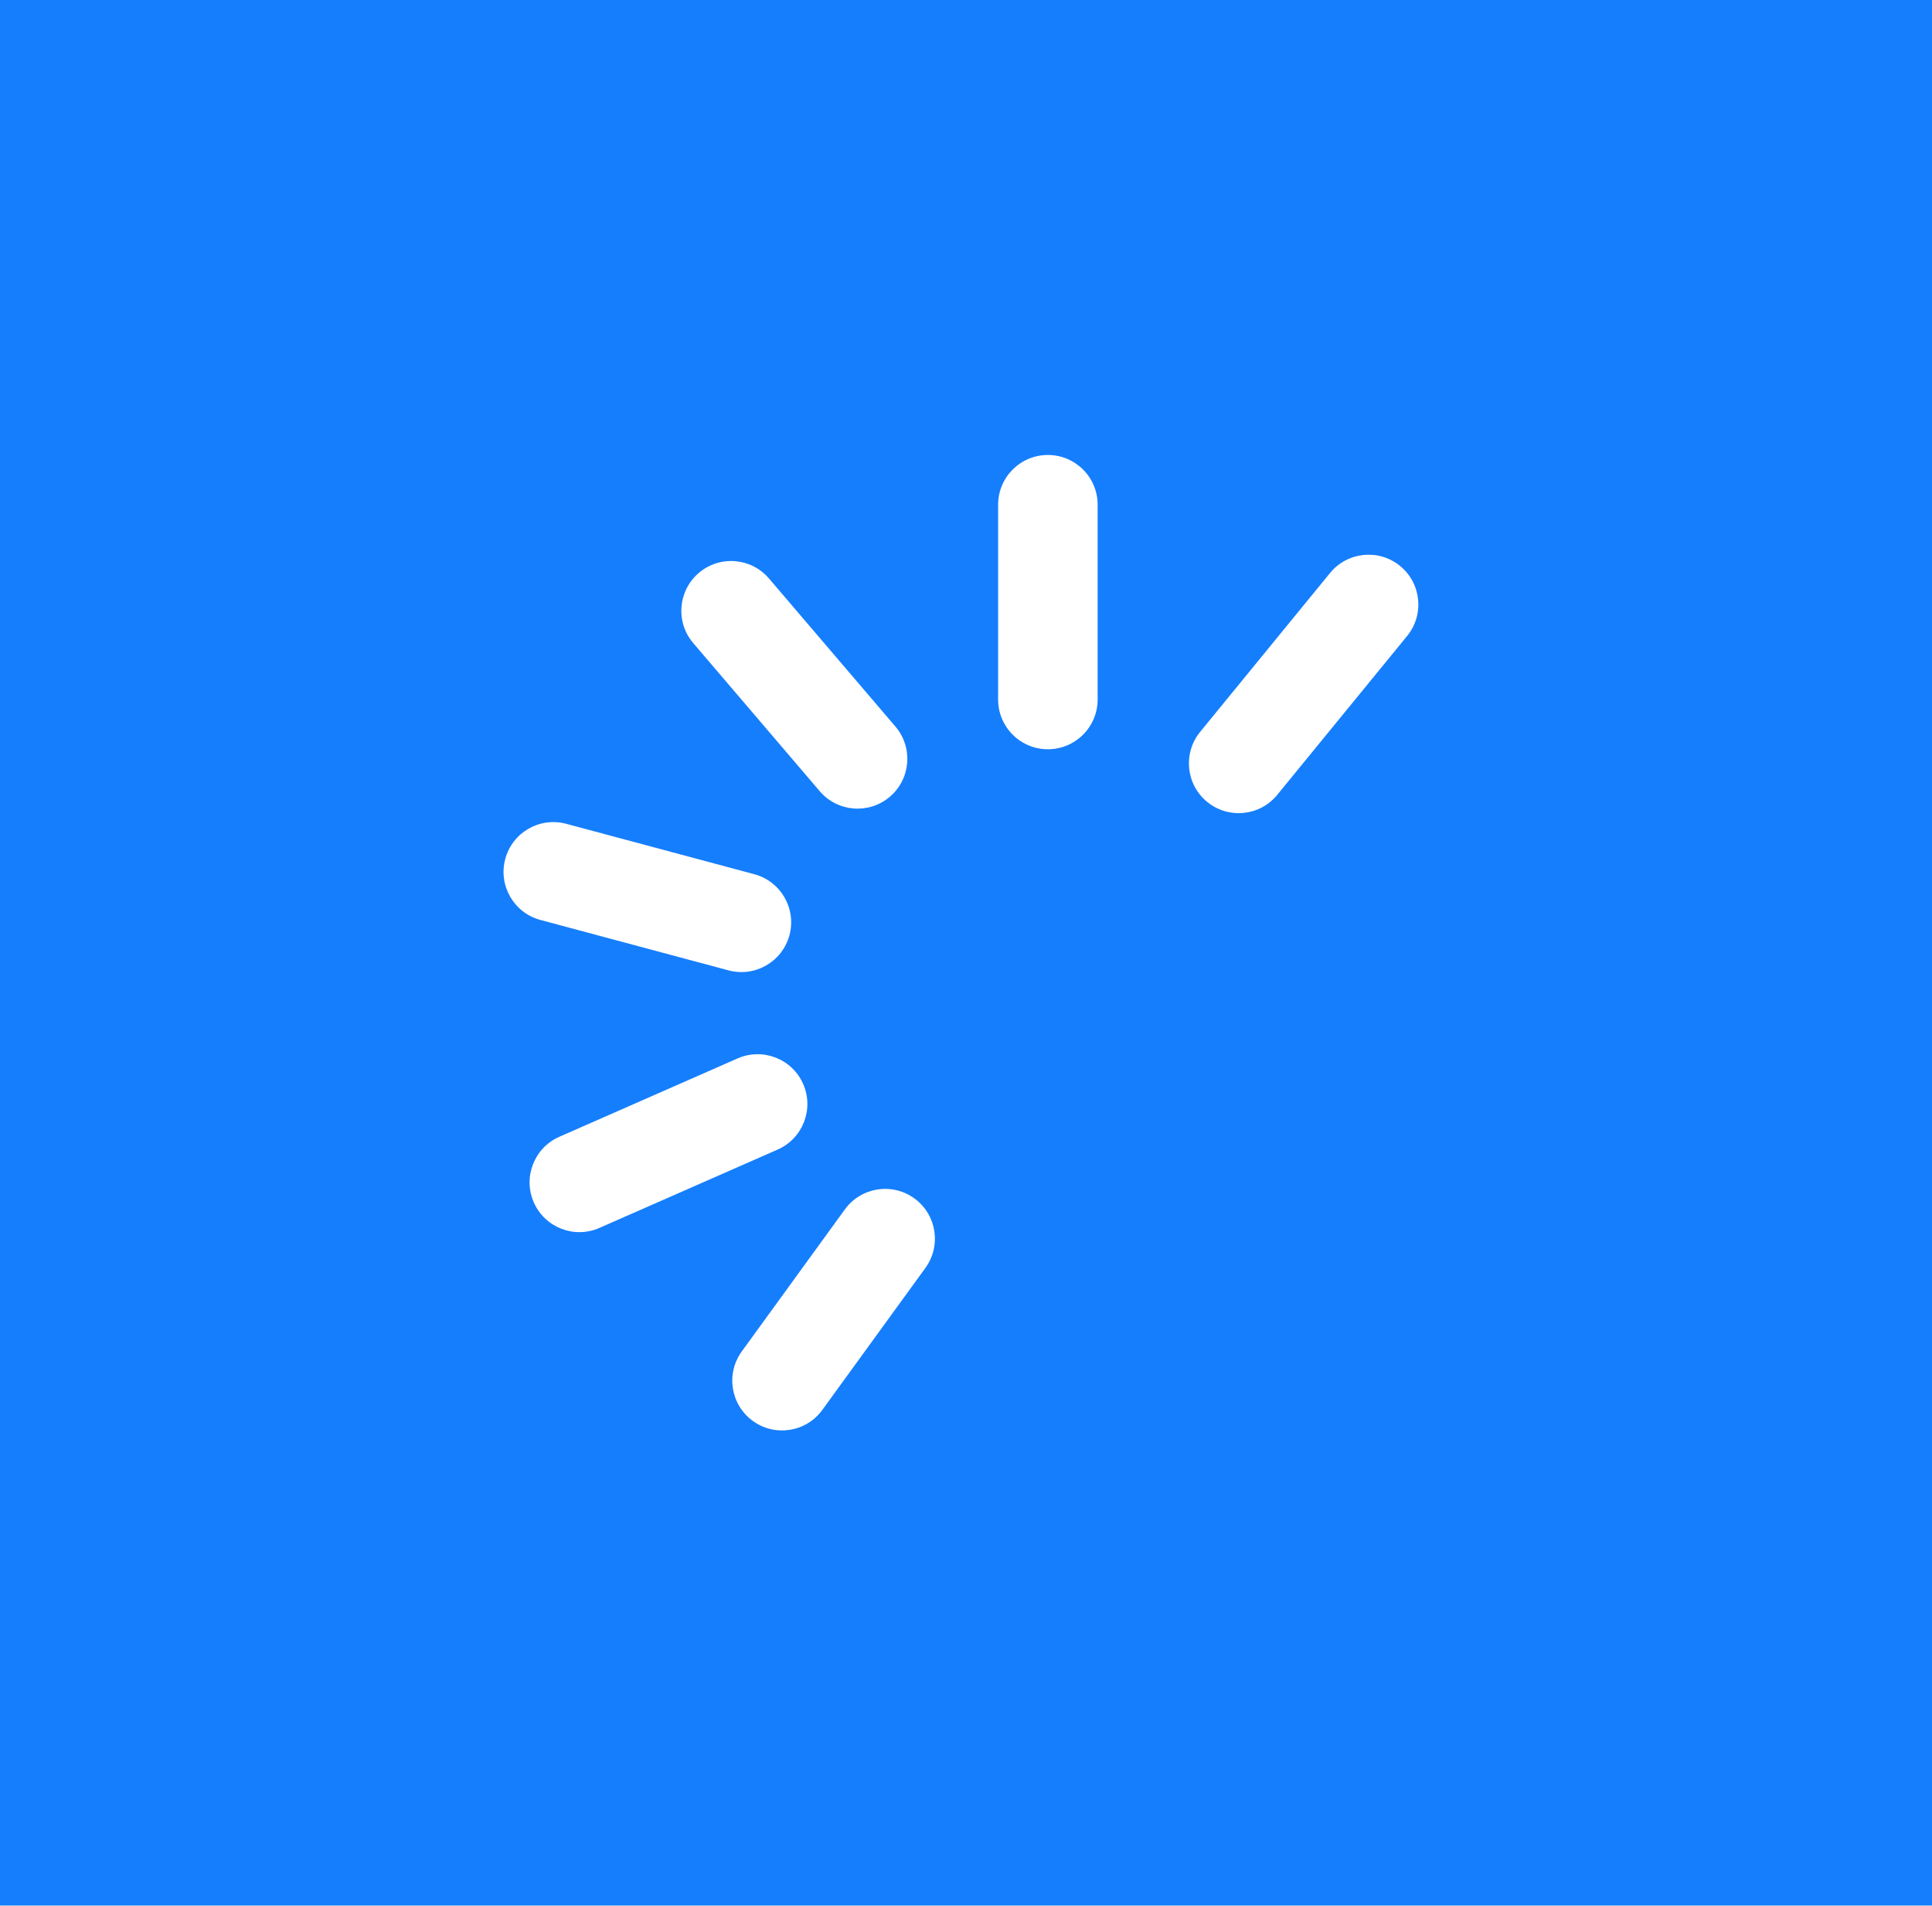
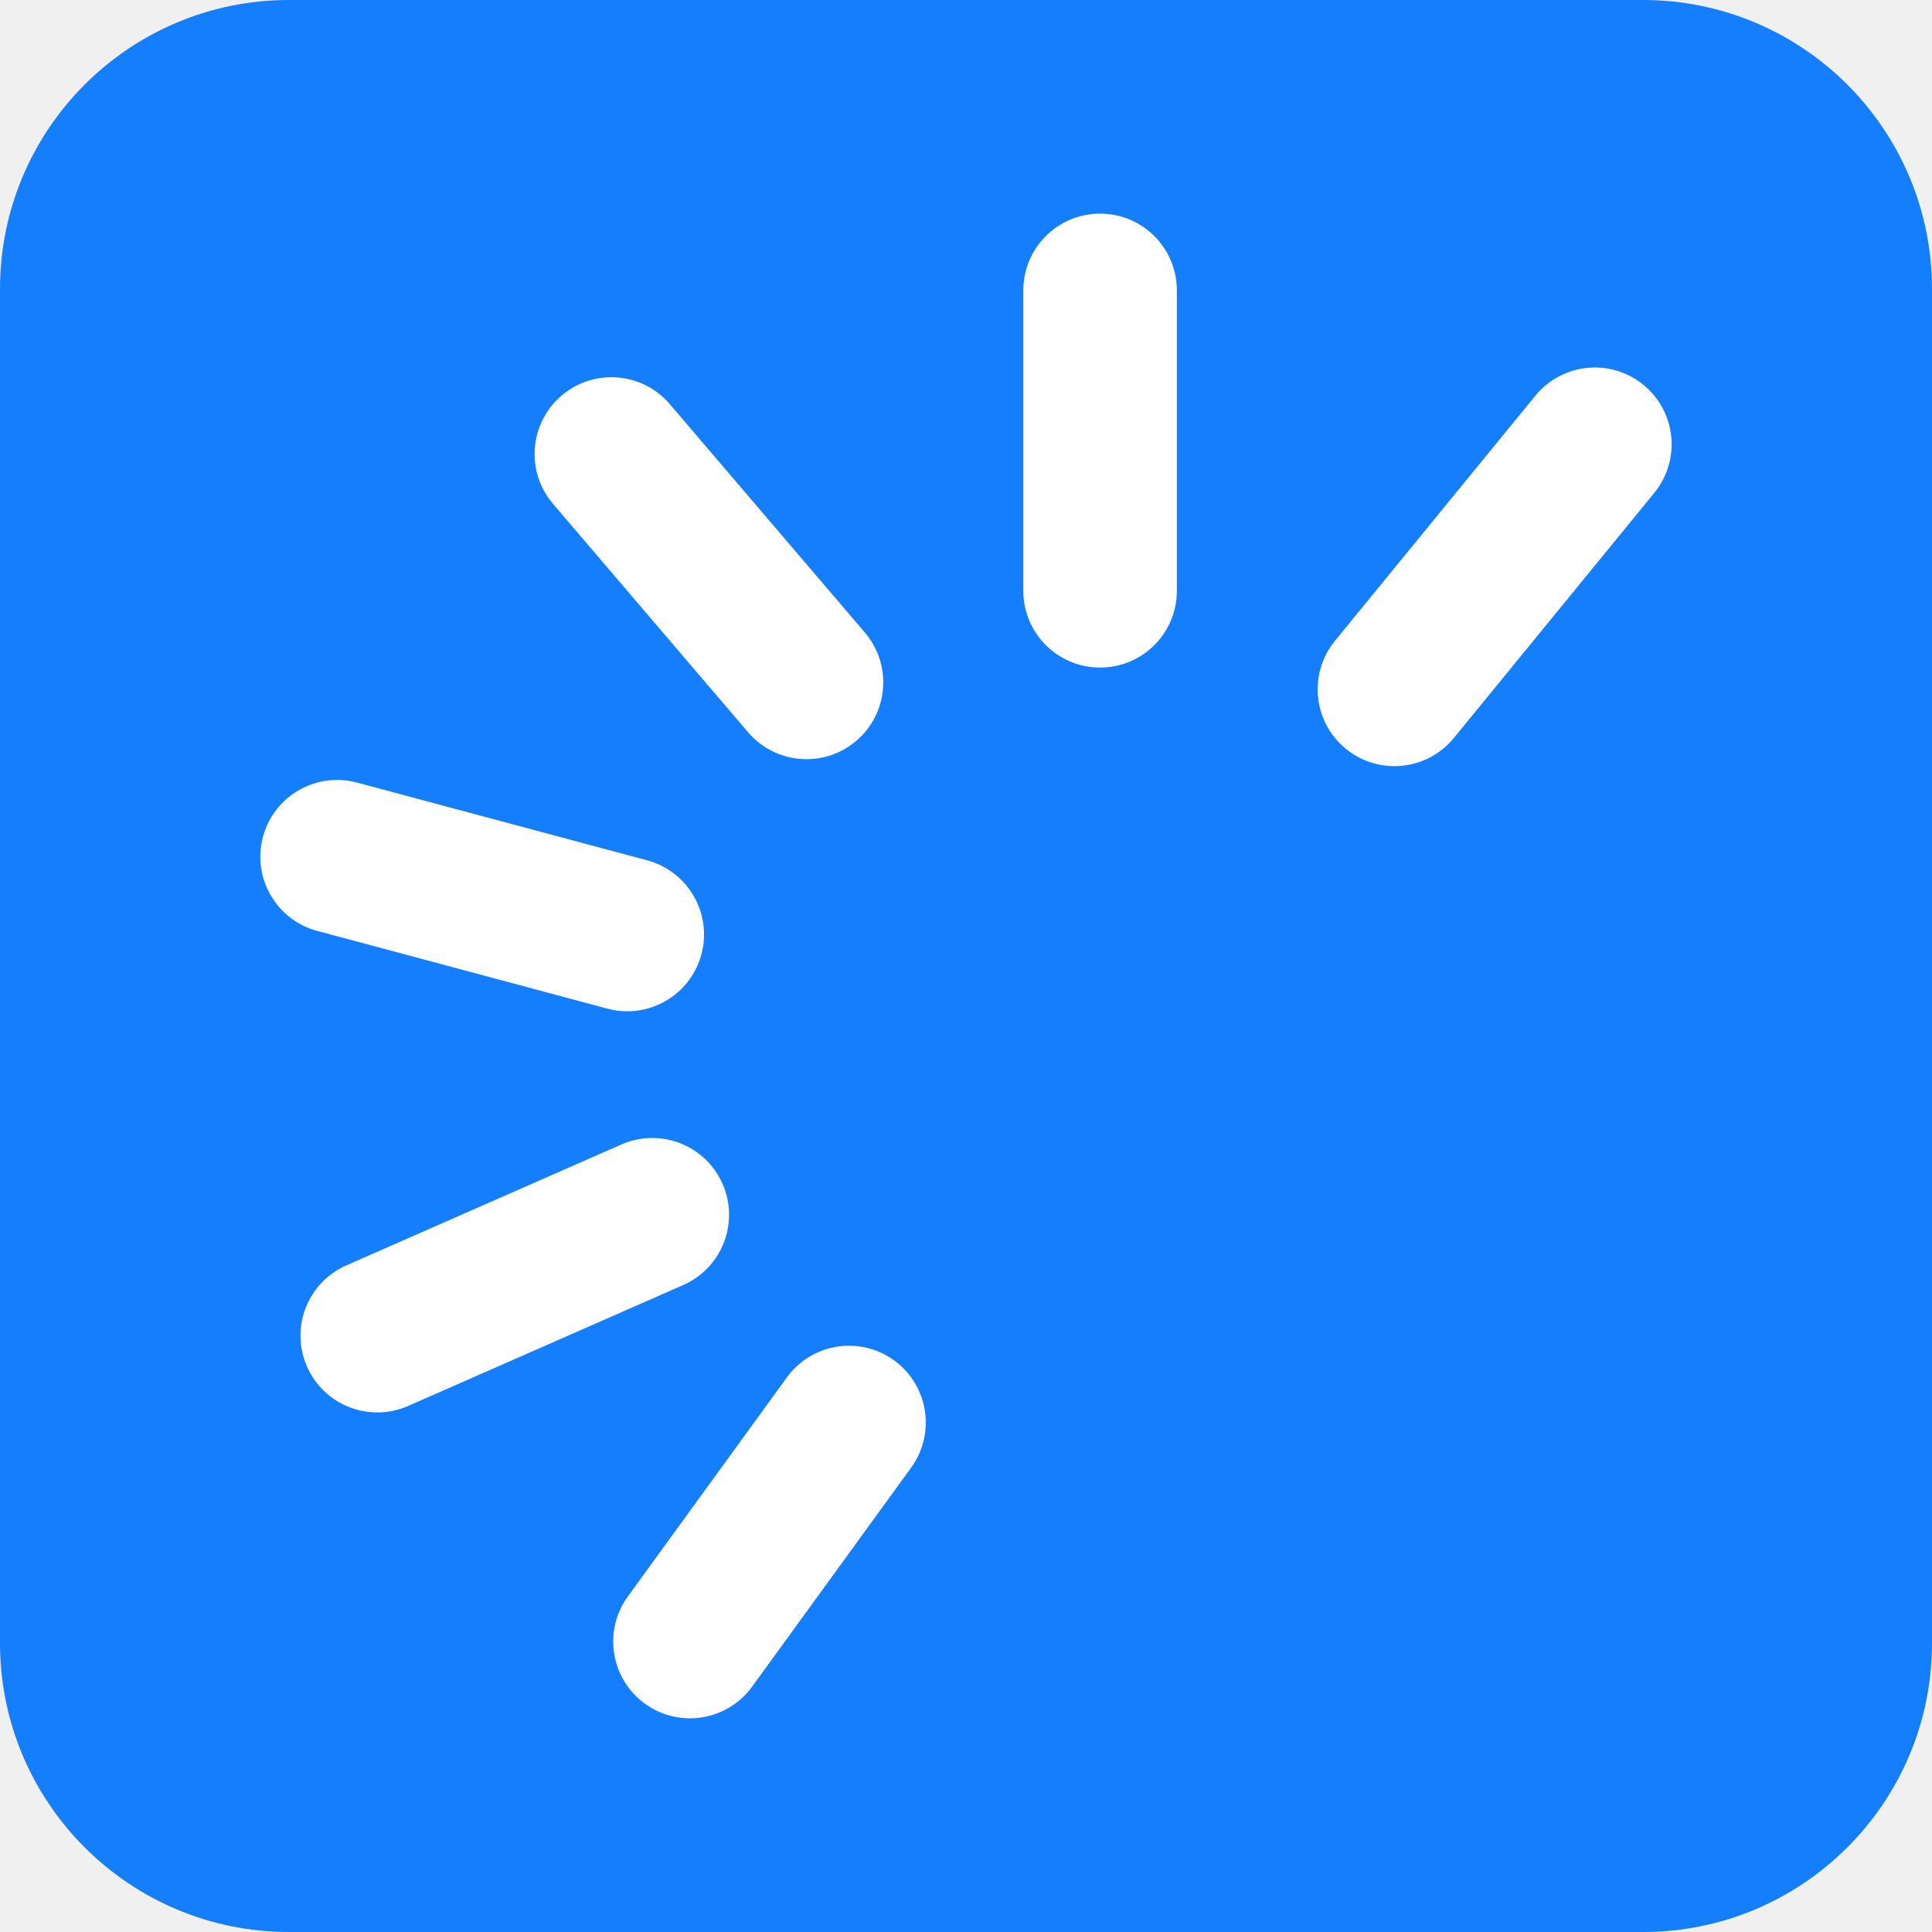
- <svg xmlns="http://www.w3.org/2000/svg" width="722" height="712" viewBox="0 0 722 712" fill="none">
-   <rect width="722" height="712" fill="#157EFD" />
+ <svg xmlns="http://www.w3.org/2000/svg" viewBox="125.12 118.25 468 468" fill="none">
+   <rect x="125.12" y="118.25" width="468" height="468" rx="70" fill="#157EFD" />
  <path d="M448.505 273.465C442.003 281.417 443.179 293.134 451.131 299.636C459.083 306.138 470.8 304.963 477.302 297.011L525.844 237.644C532.347 229.692 531.171 217.974 523.219 211.472C515.267 204.97 503.55 206.146 497.048 214.098L448.505 273.465Z" fill="white" />
  <path d="M277.21 504.96C271.175 513.272 273.02 524.902 281.332 530.937C289.644 536.973 301.275 535.127 307.31 526.815L345.83 473.764C351.865 465.452 350.019 453.821 341.707 447.786C333.395 441.751 321.764 443.596 315.729 451.908L277.21 504.96Z" fill="white" />
  <path d="M306.333 295.631C313.004 303.441 324.744 304.365 332.555 297.694C340.366 291.023 341.29 279.284 334.619 271.473L287.365 216.145C280.694 208.334 268.954 207.41 261.143 214.081C253.332 220.752 252.408 232.492 259.079 240.303L306.333 295.631Z" fill="white" />
  <path d="M373 261.36C373 271.632 381.327 279.959 391.599 279.959C401.871 279.959 410.198 271.632 410.198 261.36V188.599C410.198 178.328 401.871 170 391.599 170C381.327 170 373 178.328 373 188.599V261.36Z" fill="white" />
  <path d="M272.247 362.579C282.169 365.237 292.367 359.349 295.026 349.427C297.684 339.505 291.796 329.307 281.874 326.648L211.593 307.817C201.671 305.158 191.472 311.046 188.814 320.968C186.155 330.89 192.043 341.088 201.965 343.747L272.247 362.579Z" fill="white" />
  <path d="M290.605 429.539C300.009 425.405 304.281 414.432 300.148 405.028C296.015 395.624 285.041 391.352 275.637 395.485L209.027 424.763C199.623 428.896 195.351 439.87 199.484 449.274C203.617 458.677 214.591 462.95 223.995 458.816L290.605 429.539Z" fill="white" />
</svg>
